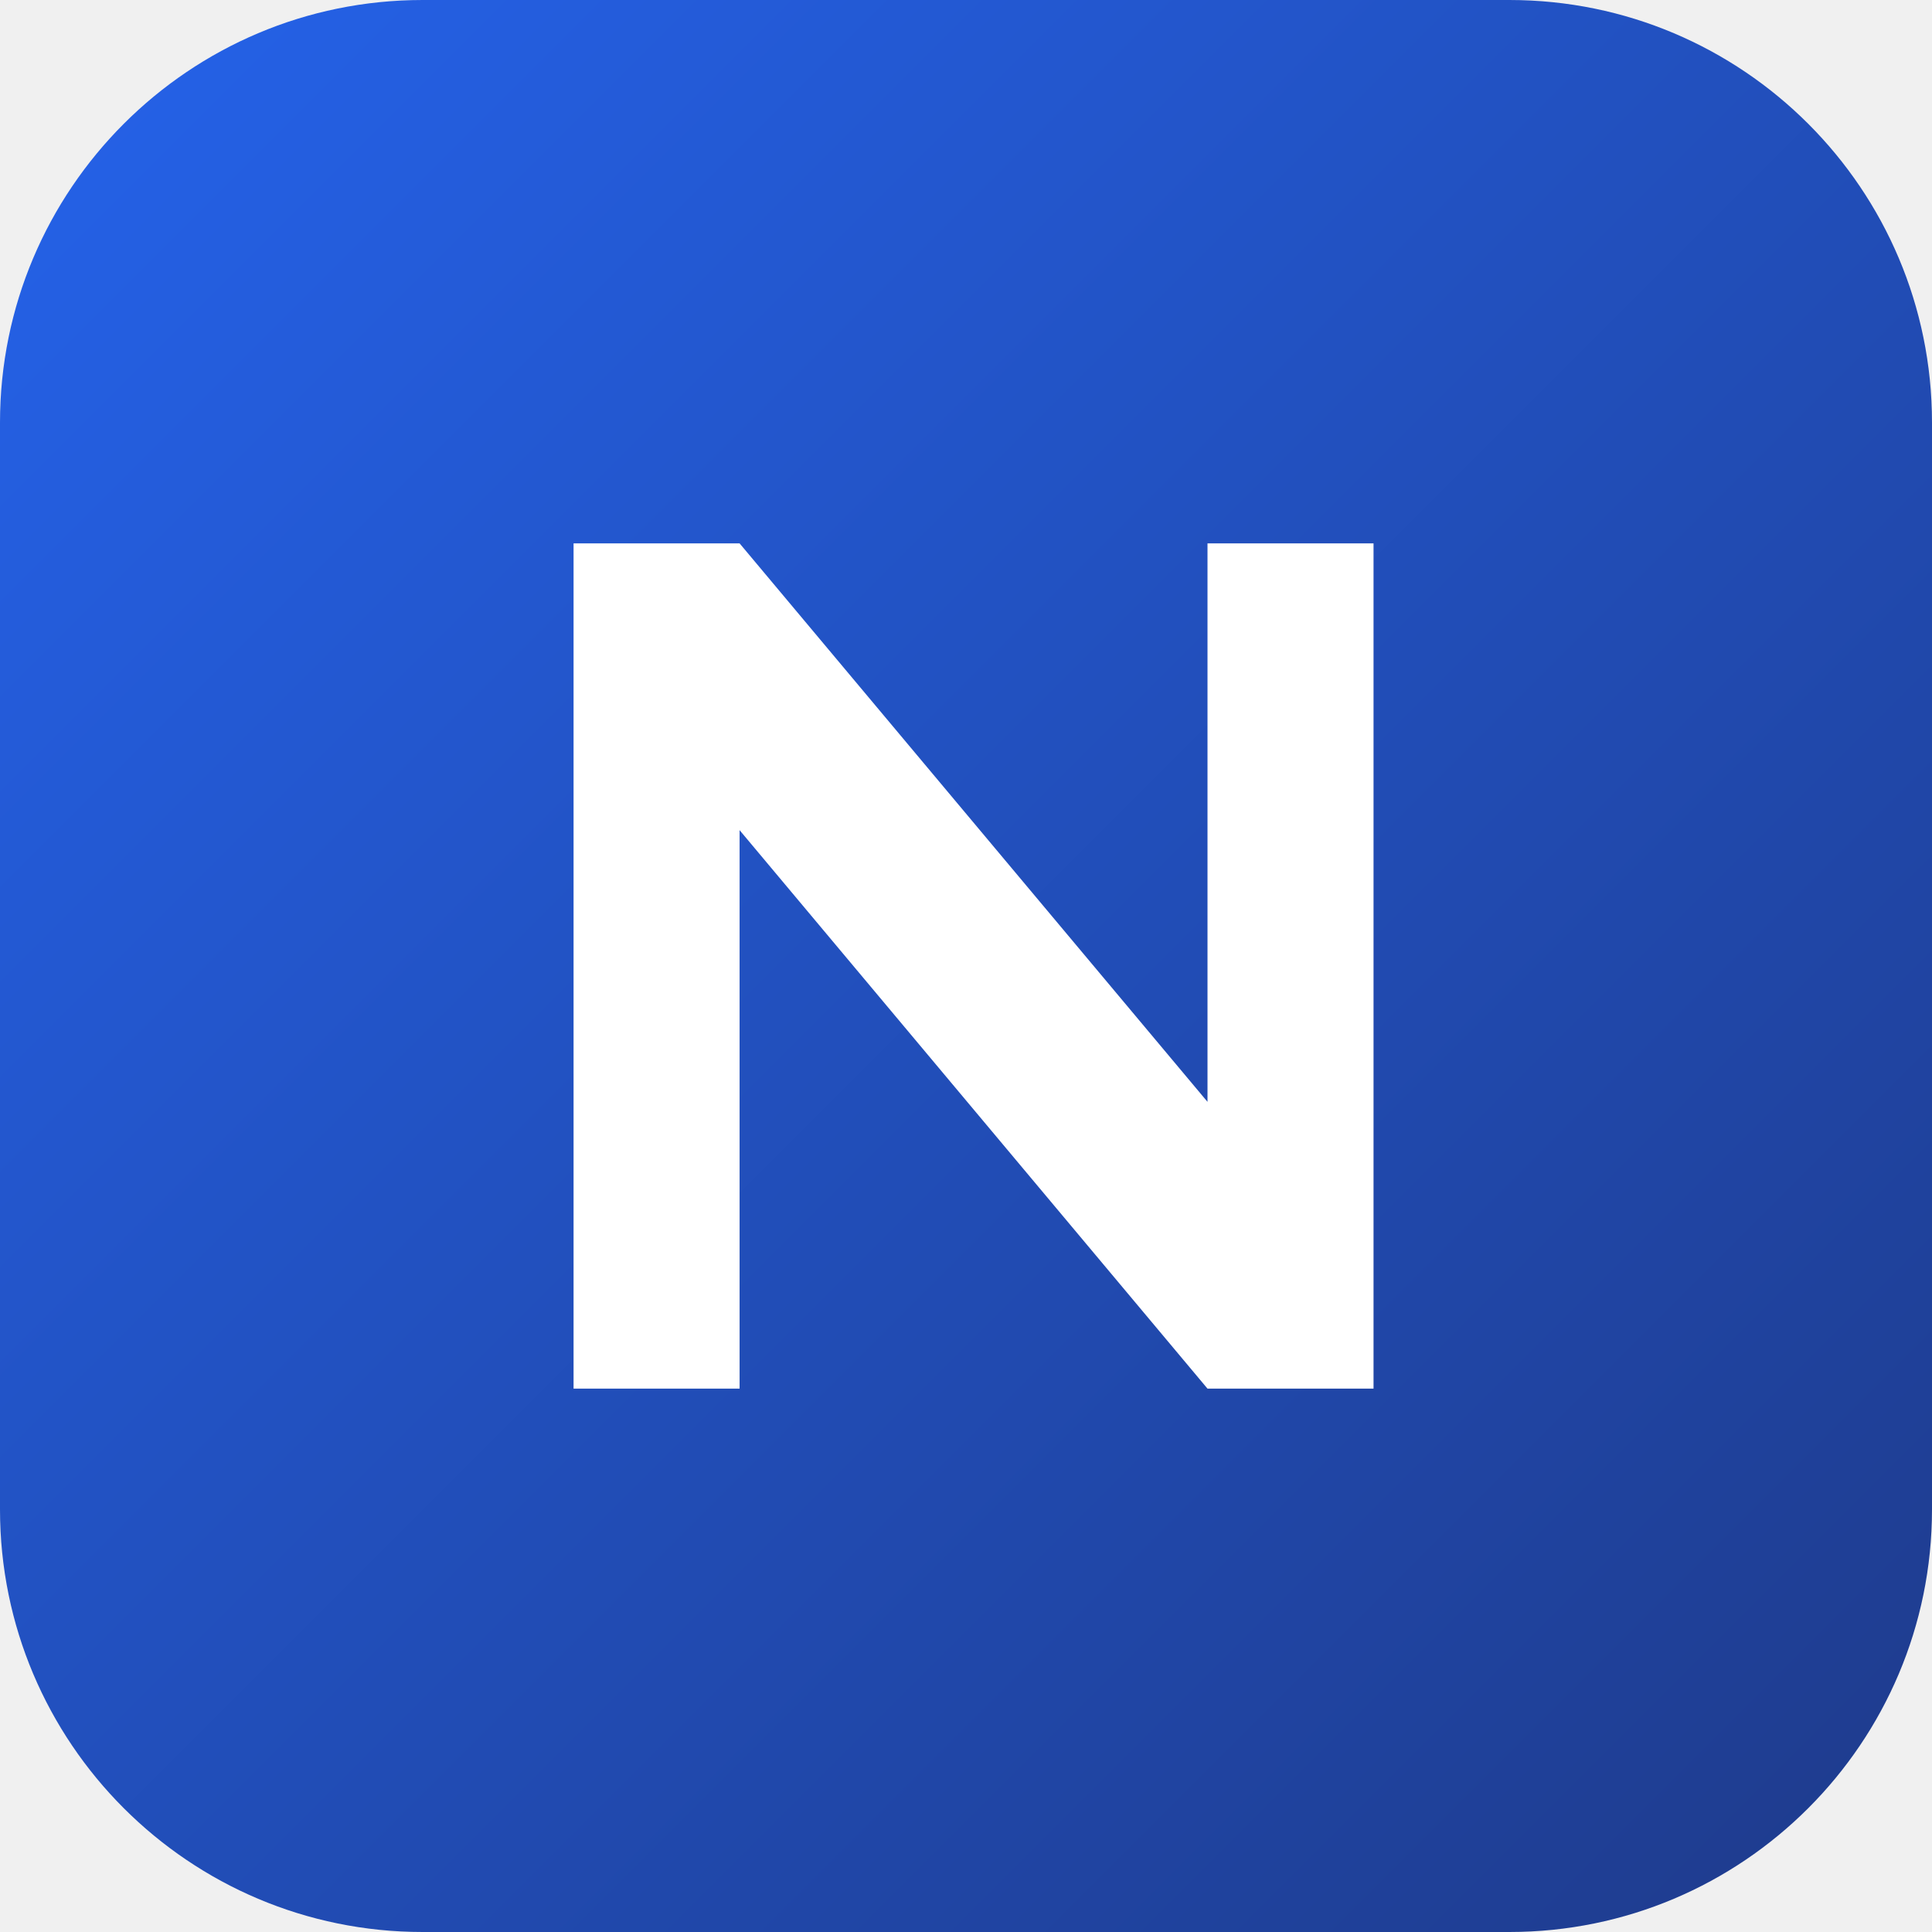
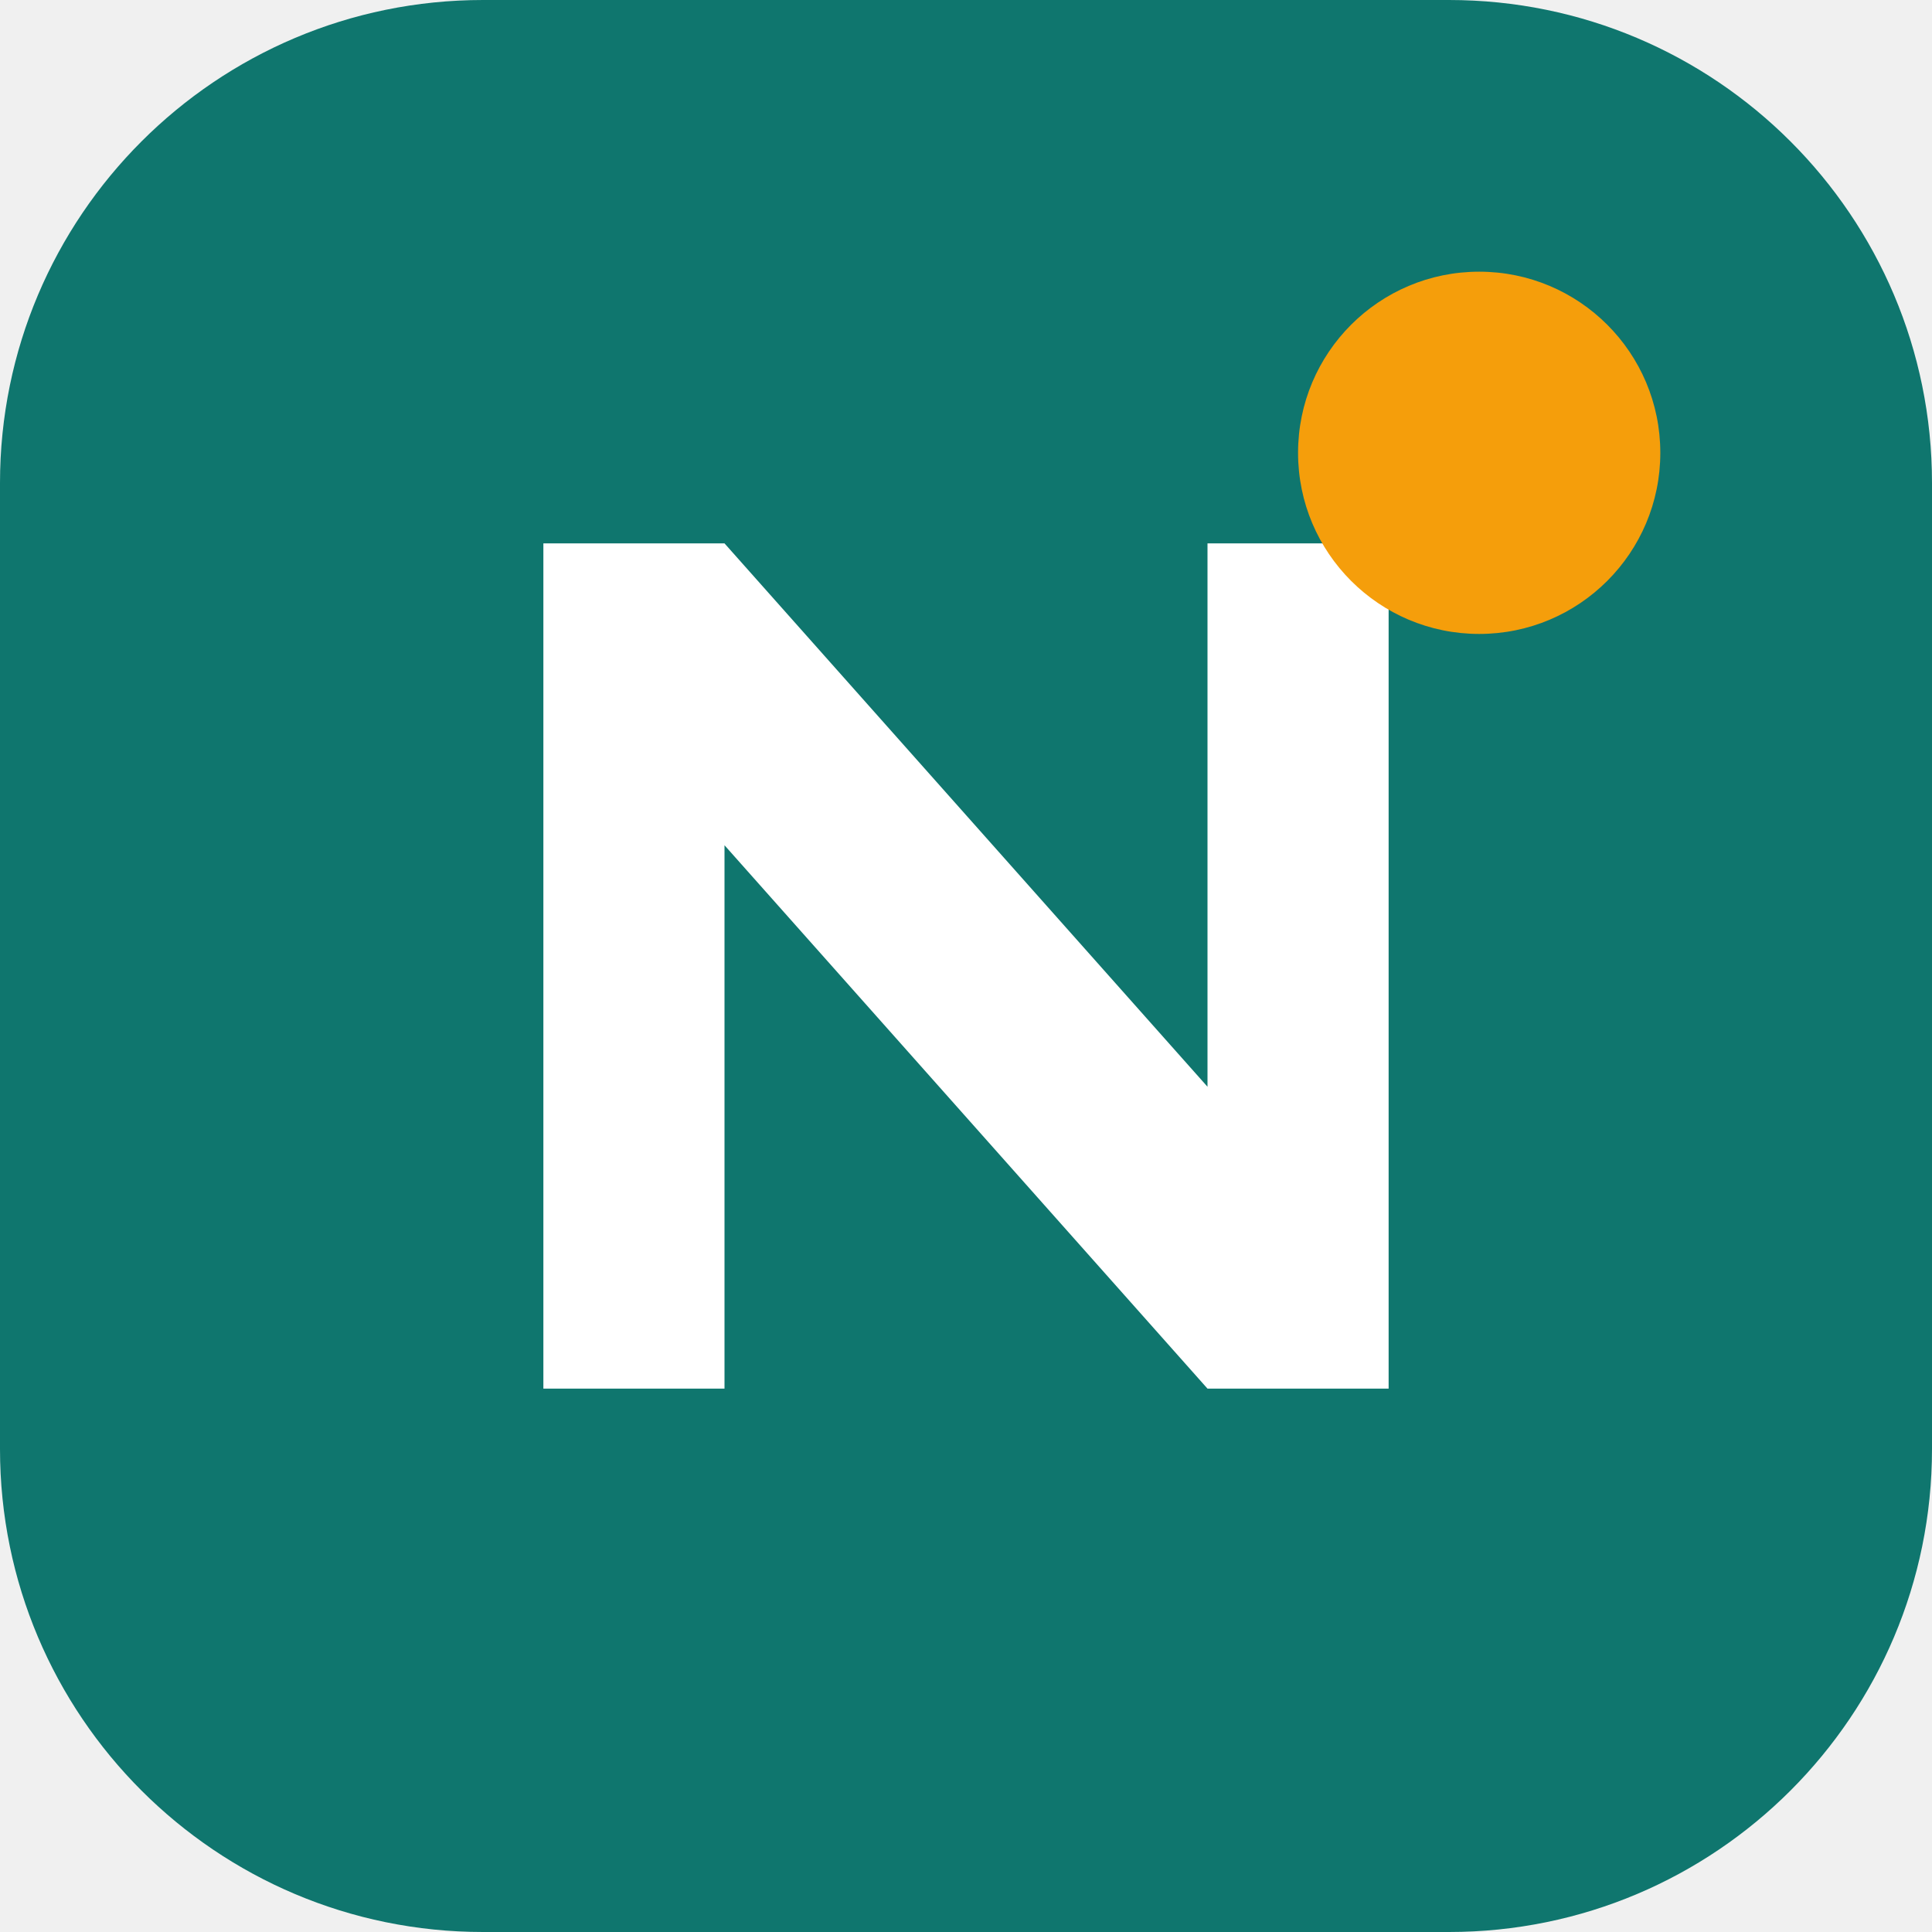
<svg xmlns="http://www.w3.org/2000/svg" viewBox="0 0 64 64">
-   <defs>
-     <linearGradient id="g" x1="0" y1="0" x2="1" y2="1">
-       <stop offset="0" stop-color="#2563eb" />
-       <stop offset="1" stop-color="#1e3a8a" />
-     </linearGradient>
-   </defs>
-   <rect width="64" height="64" rx="14" fill="url(#g)" />
-   <path d="M19 46V18h5.5L40 36.5V18h5.5v28H40L24.5 27.5V46z" fill="#fff" />
+   <rect width="64" height="64" rx="16" fill="#0f766e" />
+   <path d="M18 46V18h6l16 18V18h6v28h-6L24 28v18z" fill="#fff" />
+   <circle cx="49" cy="15" r="6" fill="#f59e0b" />
</svg>
